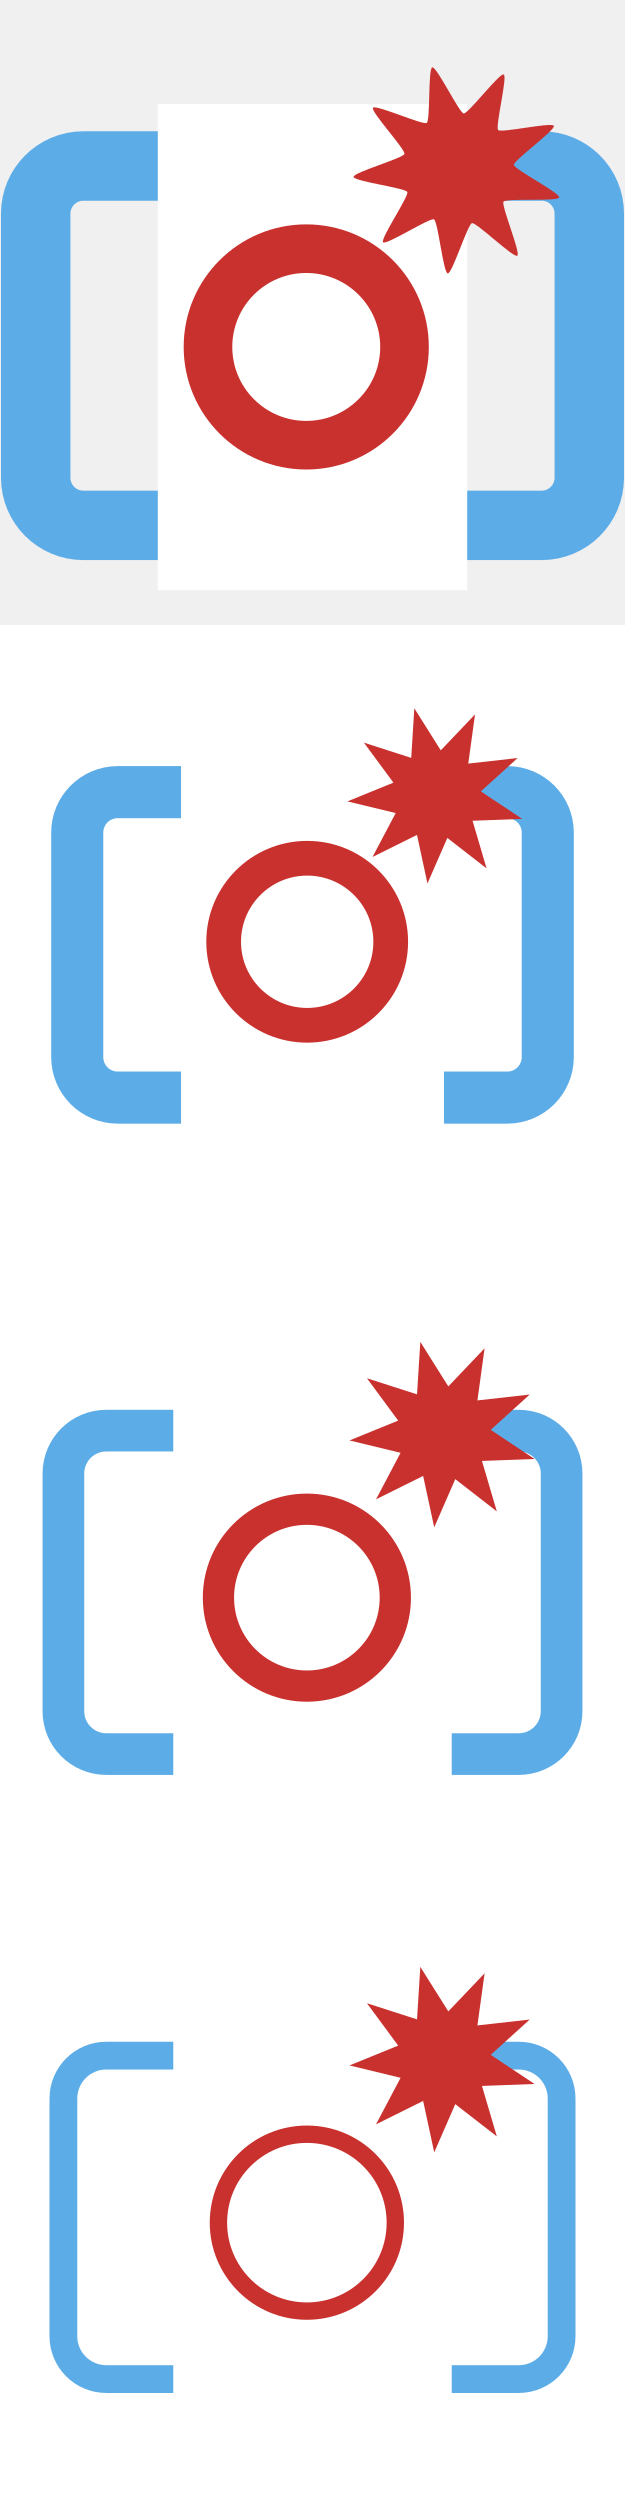
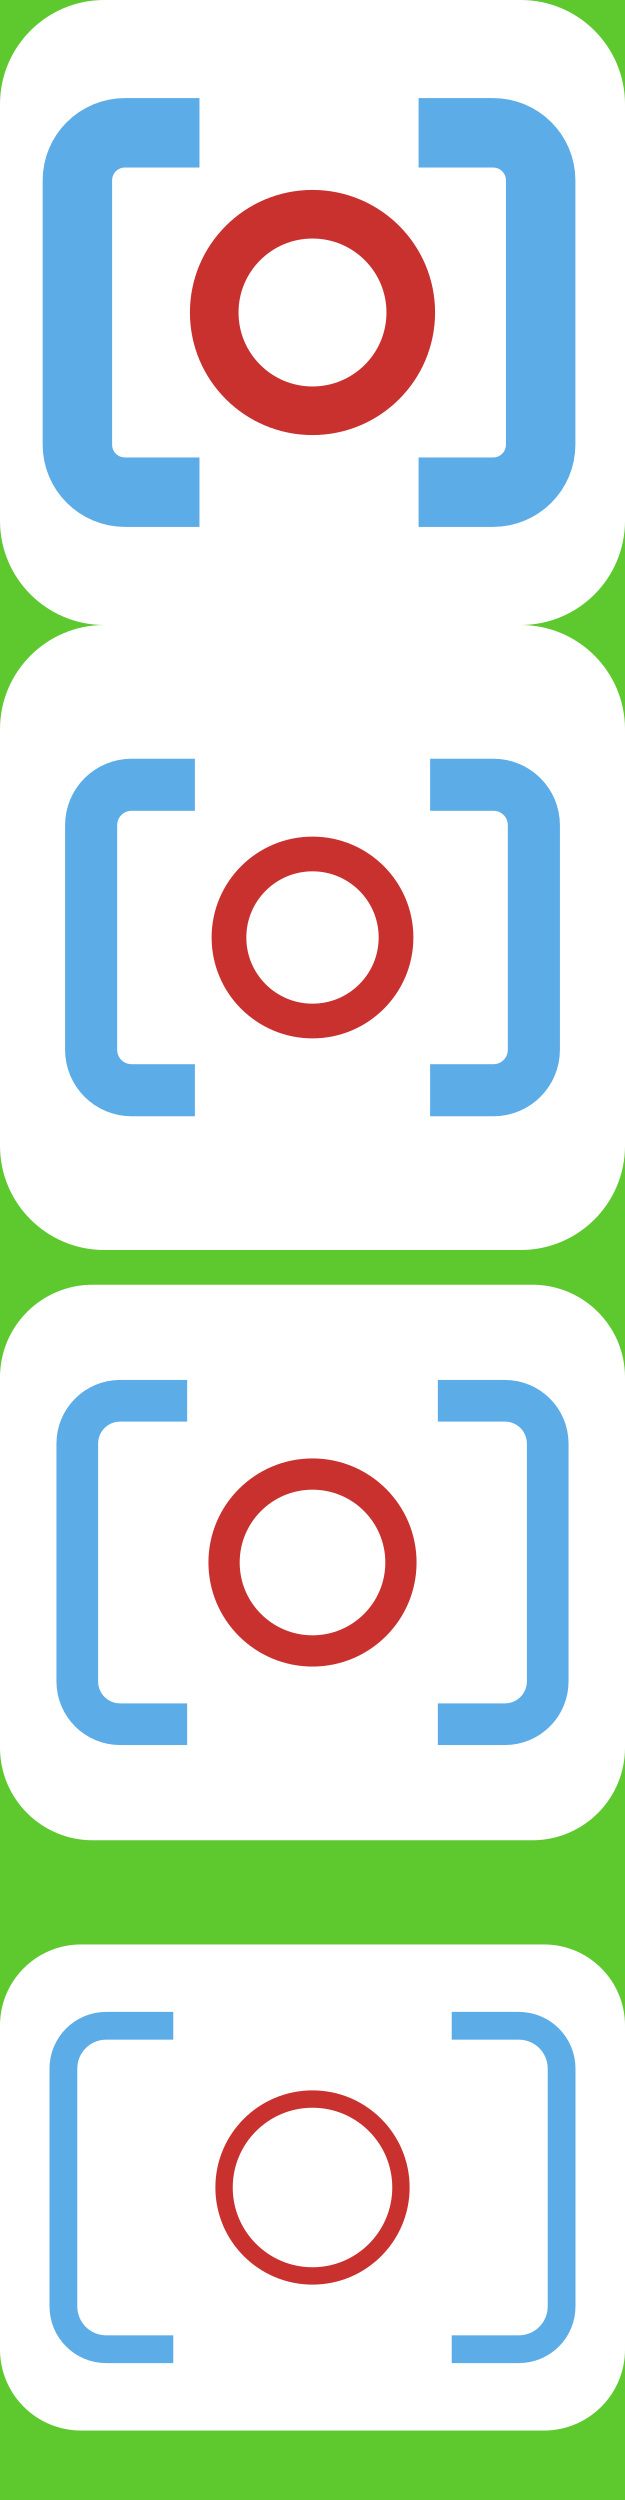
<svg xmlns="http://www.w3.org/2000/svg" width="47.625mm" height="190.5mm" viewBox="0 0 168.75 675" id="svg2" version="1.1">
  <defs id="defs4" />
-   <g id="layer1" transform="translate(-317.1922,-83.43726)">
-     <rect style="vector-effect:none;fill:#ffffff;fill-opacity:1;fill-rule:nonzero;stroke:none;stroke-width:3.309;stroke-linecap:butt;stroke-linejoin:miter;stroke-miterlimit:4;stroke-dasharray:none;stroke-dashoffset:0;stroke-opacity:1" id="rect29168" width="168.75" height="168.75" x="317.192" y="252.187" ry="0" />
-     <rect style="vector-effect:none;fill:#ffffff;fill-opacity:1;fill-rule:nonzero;stroke:none;stroke-width:3.309;stroke-linecap:butt;stroke-linejoin:miter;stroke-miterlimit:4;stroke-dasharray:none;stroke-dashoffset:0;stroke-opacity:1" id="rect10227" width="168.75" height="168.75" x="317.192" y="589.687" ry="0" />
-     <g id="g28551" transform="matrix(0.81,0,0,0.81,82.2641,119.5333)">
-       <rect style="fill:none;fill-opacity:0.326;fill-rule:nonzero;stroke:#5cace7;stroke-width:9.259;stroke-linecap:butt;stroke-linejoin:round;stroke-miterlimit:4;stroke-dasharray:none;stroke-dashoffset:0;stroke-opacity:1" id="rect10229" width="166.071" height="107.812" x="311.166" y="640.652" ry="14.292" />
-       <rect style="fill:#ffffff;fill-opacity:1;fill-rule:nonzero;stroke:none;stroke-width:6.223;stroke-linecap:butt;stroke-linejoin:round;stroke-miterlimit:4;stroke-dasharray:none;stroke-dashoffset:0;stroke-opacity:1" id="rect10231" width="92.817" height="126.28" x="347.793" y="631.867" ry="0" />
-       <circle r="29.48" cy="696.325" cx="392.326" id="path4166-4-3" style="fill:none;fill-opacity:0.207;stroke:#c9312e;stroke-width:5.787;stroke-miterlimit:4;stroke-dasharray:none;stroke-dashoffset:0;stroke-opacity:1" />
-       <path id="path4164-8-1" style="opacity:1;fill:#c9312e;fill-opacity:1;stroke:none;stroke-width:3;stroke-miterlimit:4;stroke-dasharray:none;stroke-dashoffset:0;stroke-opacity:1" transform="translate(150.9579,-117.899)" d="m 304.684,785.472 -13.849,-10.756 -7.018,16.07 -3.695,-17.141 -15.705,7.799 8.188,-15.506 -17.044,-4.121 16.239,-6.616 -10.408,-14.112 16.692,5.371 1.098,-17.501 9.335,14.844 12.091,-12.7 -2.39,17.371 17.425,-1.957 -12.997,11.771 14.607,9.701 -17.523,0.662 z" />
-     </g>
-     <rect style="vector-effect:none;fill:#ffffff;fill-opacity:1;fill-rule:nonzero;stroke:none;stroke-width:3.309;stroke-linecap:butt;stroke-linejoin:miter;stroke-miterlimit:4;stroke-dasharray:none;stroke-dashoffset:0;stroke-opacity:1" id="rect28565" width="168.75" height="168.75" x="317.192" y="420.937" ry="0" />
-     <g id="g29408" transform="matrix(0.9,0,0,0.9,40.15672,50.53122)">
-       <rect style="fill:none;fill-opacity:0.326;fill-rule:nonzero;stroke:#5cace7;stroke-width:12.5;stroke-linecap:butt;stroke-linejoin:round;stroke-miterlimit:4;stroke-dasharray:none;stroke-dashoffset:0;stroke-opacity:1" id="rect28567" width="149.464" height="97.031" x="326.835" y="465.756" ry="12.863" />
-       <rect style="fill:#ffffff;fill-opacity:1;fill-rule:nonzero;stroke:none;stroke-width:5.601;stroke-linecap:butt;stroke-linejoin:round;stroke-miterlimit:4;stroke-dasharray:none;stroke-dashoffset:0;stroke-opacity:1" id="rect28569" width="83.535" height="113.652" x="359.799" y="457.85" ry="0" />
-       <ellipse cy="515.861" cx="399.88" id="circle28571" style="fill:none;fill-opacity:0.207;stroke:#c9312e;stroke-width:9.375;stroke-miterlimit:4;stroke-dasharray:none;stroke-dashoffset:0;stroke-opacity:1" rx="26.532" ry="26.532" />
-       <path id="path28573" style="opacity:1;fill:#c9312e;fill-opacity:1;stroke:none;stroke-width:3;stroke-miterlimit:4;stroke-dasharray:none;stroke-dashoffset:0;stroke-opacity:1" transform="matrix(0.9,0,0,0.9,182.6481,-216.9401)" d="m 304.684,785.472 -13.849,-10.756 -7.018,16.07 -3.695,-17.141 -15.705,7.799 8.188,-15.506 -17.044,-4.121 16.239,-6.616 -10.408,-14.112 16.692,5.371 1.098,-17.501 9.335,14.844 12.091,-12.7 -2.39,17.371 17.425,-1.957 -12.997,11.771 14.607,9.701 -17.523,0.662 z" />
+   <g id="layer2">
+     <rect style="fill:#5dc92e;fill-opacity:1;stroke:none;stroke-width:9.375;stroke-linejoin:round" id="rect4651" width="584.442" height="1129.312" x="-220.688" y="-369.842" ry="12.863" />
+   </g>
+   <g id="layer1" transform="translate(-317.1922,-83.43726)" style="display:inline">
+     <rect style="fill:none;fill-opacity:1;stroke:none;stroke-width:9.375;stroke-linejoin:round;opacity:0.5" id="rect6354" width="168.75" height="168.75" x="317.192" y="589.687" ry="0" />
+     <rect style="vector-effect:none;fill:#ffffff;fill-opacity:1;fill-rule:nonzero;stroke:none;stroke-width:2.918;stroke-linecap:butt;stroke-linejoin:miter;stroke-miterlimit:4;stroke-dasharray:none;stroke-dashoffset:0;stroke-opacity:1" id="rect5607" width="168.75" height="131.25" x="317.192" y="608.437" ry="21.9" />
+     <rect style="opacity:0.5;fill:none;fill-opacity:1;stroke:none;stroke-width:9.375;stroke-linejoin:round" id="rect7082" width="168.75" height="168.75" x="317.192" y="420.937" ry="0" />
+     <rect style="vector-effect:none;fill:#ffffff;fill-opacity:1;fill-rule:nonzero;stroke:none;stroke-width:3.309;stroke-linecap:butt;stroke-linejoin:miter;stroke-miterlimit:4;stroke-dasharray:none;stroke-dashoffset:0;stroke-opacity:1" id="rect5603" width="168.75" height="168.75" x="317.192" y="252.187" ry="28.157" />
+     <rect style="vector-effect:none;fill:#ffffff;fill-opacity:1;fill-rule:nonzero;stroke:none;stroke-width:3.12;stroke-linecap:butt;stroke-linejoin:miter;stroke-miterlimit:4;stroke-dasharray:none;stroke-dashoffset:0;stroke-opacity:1" id="rect5605" width="168.75" height="150" x="317.192" y="430.312" ry="25.028" />
+     <g id="g6248">
+       <g id="g5858" transform="translate(0,-8.063649)">
+         <path id="rect28567" style="fill:none;fill-opacity:0.326;fill-rule:nonzero;stroke:#5cace7;stroke-width:11.25;stroke-linecap:butt;stroke-linejoin:round;stroke-miterlimit:4;stroke-dasharray:none;stroke-dashoffset:0;stroke-opacity:1" d="m 367.726,557.04 h -18.091 c -6.414,0 -11.577,-5.163 -11.577,-11.577 v -64.175 c 0,-6.414 5.163,-11.577 11.577,-11.577 v 0 h 18.091" />
+         <path id="path4193" style="fill:none;fill-opacity:0.326;fill-rule:nonzero;stroke:#5cace7;stroke-width:11.25;stroke-linecap:butt;stroke-linejoin:round;stroke-miterlimit:4;stroke-dasharray:none;stroke-dashoffset:0;stroke-opacity:1" d="m 435.409,469.712 h 18.091 c 6.414,0 11.577,5.163 11.577,11.577 v 64.175 c 0,6.414 -5.163,11.577 -11.577,11.577 h -18.091" />
+       </g>
+       <ellipse cy="505.312" cx="401.567" id="circle28571" style="fill:none;fill-opacity:0.207;stroke:#c9312e;stroke-width:8.438;stroke-miterlimit:4;stroke-dasharray:none;stroke-dashoffset:0;stroke-opacity:1" rx="23.879" ry="23.879" />
    </g>
    <g id="g30062" transform="matrix(0.85,0,0,0.85,60.23508,44.85934)">
-       <rect style="fill:none;fill-opacity:0.326;fill-rule:nonzero;stroke:#5cace7;stroke-width:16.544;stroke-linecap:butt;stroke-linejoin:round;stroke-miterlimit:4;stroke-dasharray:none;stroke-dashoffset:0;stroke-opacity:1" id="rect29170" width="149.464" height="97.031" x="326.835" y="297.006" ry="12.863" />
-       <rect style="fill:#ffffff;fill-opacity:1;fill-rule:nonzero;stroke:none;stroke-width:6.089;stroke-linecap:butt;stroke-linejoin:round;stroke-miterlimit:4;stroke-dasharray:none;stroke-dashoffset:0;stroke-opacity:1" id="rect29172" width="83.535" height="134.313" x="359.799" y="278.769" ry="0" />
-       <circle r="26.532" cy="344.538" cx="399.88" id="circle29174" style="fill:none;fill-opacity:0.207;stroke:#c9312e;stroke-width:11.029;stroke-miterlimit:4;stroke-dasharray:none;stroke-dashoffset:0;stroke-opacity:1" />
-       <path id="path29176" style="opacity:1;fill:#c9312e;fill-opacity:1;stroke:none;stroke-width:3;stroke-miterlimit:4;stroke-dasharray:none;stroke-dashoffset:0;stroke-opacity:1" transform="matrix(0.9,0,0,0.9,182.6481,-385.6901)" d="m 304.684,785.472 -13.849,-10.756 -7.018,16.07 -3.695,-17.141 -15.705,7.799 8.188,-15.506 -17.044,-4.121 16.239,-6.616 -10.408,-14.112 16.692,5.371 1.098,-17.501 9.335,14.844 12.091,-12.7 -2.39,17.371 17.425,-1.957 -12.997,11.771 14.607,9.701 -17.523,0.662 z" />
+       <g id="g5851" transform="translate(-3.0718923e-8,-2.341953)">
+         <path id="rect29170" style="fill:none;fill-opacity:0.326;fill-rule:nonzero;stroke:#5cace7;stroke-width:16.544;stroke-linecap:butt;stroke-linejoin:round;stroke-miterlimit:4;stroke-dasharray:none;stroke-dashoffset:0;stroke-opacity:1" d="m 364.211,394.037 h -20.101 c -7.126,0 -12.863,-5.737 -12.863,-12.863 v -71.305 c 0,-7.126 5.737,-12.863 12.863,-12.863 v 0 l 20.101,10e-6" />
+         <path id="path4106" style="fill:none;fill-opacity:0.326;fill-rule:nonzero;stroke:#5cace7;stroke-width:16.544;stroke-linecap:butt;stroke-linejoin:round;stroke-miterlimit:4;stroke-dasharray:none;stroke-dashoffset:0;stroke-opacity:1" d="m 438.924,297.006 h 20.101 c 7.126,0 12.863,5.737 12.863,12.863 v 71.305 c 0,7.126 -5.737,12.863 -12.863,12.863 l -20.101,10e-6" />
+       </g>
+       <circle r="26.532" cy="343.18" cx="401.567" id="circle29174" style="fill:none;fill-opacity:0.207;stroke:#c9312e;stroke-width:11.029;stroke-miterlimit:4;stroke-dasharray:none;stroke-dashoffset:0;stroke-opacity:1" />
    </g>
-     <rect style="vector-effect:none;fill:#ffffff;fill-opacity:0;fill-rule:nonzero;stroke:none;stroke-width:3.309;stroke-linecap:butt;stroke-linejoin:miter;stroke-miterlimit:4;stroke-dasharray:none;stroke-dashoffset:0;stroke-opacity:1" id="rect28767" width="168.75" height="168.75" x="317.192" y="83.437" ry="0" />
-     <g id="g28777" transform="matrix(0.9,0,0,0.9,46.78597,-448.331)">
-       <rect style="fill:none;fill-opacity:0.326;fill-rule:nonzero;stroke:#5cace7;stroke-width:20.833;stroke-linecap:butt;stroke-linejoin:round;stroke-miterlimit:4;stroke-dasharray:none;stroke-dashoffset:0;stroke-opacity:1" id="rect28769" width="166.071" height="107.812" x="311.166" y="640.652" ry="14.292" />
-       <rect style="fill:#ffffff;fill-opacity:1;fill-rule:nonzero;stroke:none;stroke-width:6.688;stroke-linecap:butt;stroke-linejoin:round;stroke-miterlimit:4;stroke-dasharray:none;stroke-dashoffset:0;stroke-opacity:1" id="rect28771" width="92.817" height="145.832" x="347.793" y="622.091" ry="0" />
-       <circle r="29.48" cy="694.936" cx="392.326" id="circle28773" style="fill:none;fill-opacity:0.207;stroke:#c9312e;stroke-width:14.583;stroke-miterlimit:4;stroke-dasharray:none;stroke-dashoffset:0;stroke-opacity:1" />
-       <path id="path28775" style="opacity:1;fill:#c9312e;fill-opacity:1;stroke:none;stroke-width:3;stroke-miterlimit:4;stroke-dasharray:none;stroke-dashoffset:0;stroke-opacity:1" transform="translate(150.9579,-117.899)" d="m 304.684,785.472 c -1.113,0.759 -12.293,-10.106 -13.599,-9.774 -1.305,0.332 -5.927,15.221 -7.268,15.087 -1.34,-0.134 -2.921,-15.644 -4.135,-16.228 -1.214,-0.584 -14.325,7.85 -15.265,6.886 -0.941,-0.964 7.818,-13.861 7.264,-15.089 -0.554,-1.228 -16.019,-3.194 -16.12,-4.537 -0.101,-1.343 14.899,-5.593 15.264,-6.89 0.365,-1.297 -10.218,-12.744 -9.432,-13.838 0.786,-1.094 15.008,5.292 16.121,4.533 1.113,-0.759 0.364,-16.331 1.669,-16.663 1.305,-0.332 8.096,13.701 9.436,13.835 1.34,0.134 10.776,-12.276 11.99,-11.692 1.214,0.584 -2.605,15.699 -1.665,16.664 0.941,0.964 16.146,-2.477 16.7,-1.25 0.554,1.228 -12.087,10.352 -11.987,11.695 0.101,1.343 13.961,8.481 13.596,9.777 -0.365,1.297 -15.913,0.16 -16.7,1.254 -0.786,1.094 5.243,15.47 4.131,16.229 z" />
+     <rect style="vector-effect:none;fill:#ffffff;fill-opacity:1;fill-rule:nonzero;stroke:none;stroke-width:3.309;stroke-linecap:butt;stroke-linejoin:miter;stroke-miterlimit:4;stroke-dasharray:none;stroke-dashoffset:0;stroke-opacity:1" id="rect28767" width="168.75" height="168.75" x="317.192" y="83.437" ry="28.157" />
+     <g id="g28777" transform="matrix(0.9,0,0,0.9,46.78598,-457.2906)">
+       <path id="rect28769" style="fill:none;fill-opacity:0.326;fill-rule:nonzero;stroke:#5cace7;stroke-width:20.833;stroke-linecap:butt;stroke-linejoin:round;stroke-miterlimit:4;stroke-dasharray:none;stroke-dashoffset:0;stroke-opacity:1" d="m 360.293,748.465 h -22.335 c -7.918,0 -14.292,-6.374 -14.292,-14.292 v -79.228 c 0,-7.918 6.374,-14.292 14.292,-14.292 v 0 h 22.335" />
+       <path id="path3688" style="fill:none;fill-opacity:0.326;fill-rule:nonzero;stroke:#5cace7;stroke-width:20.833;stroke-linecap:butt;stroke-linejoin:round;stroke-miterlimit:4;stroke-dasharray:none;stroke-dashoffset:0;stroke-opacity:1" d="m 426.027,640.652 h 22.335 c 7.918,0 14.292,6.374 14.292,14.292 v 79.228 c 0,7.918 -6.374,14.292 -14.292,14.292 l -22.335,10e-6" />
+       <circle r="29.48" cy="694.559" cx="394.201" id="circle28773" style="fill:none;fill-opacity:0.207;stroke:#c9312e;stroke-width:14.583;stroke-miterlimit:4;stroke-dasharray:none;stroke-dashoffset:0;stroke-opacity:1" />
+     </g>
+     <g id="g6242">
+       <g id="g5862" transform="translate(0,-8.063625)">
+         <path id="rect10229" style="fill:none;fill-opacity:0.326;fill-rule:nonzero;stroke:#5cace7;stroke-width:7.5;stroke-linecap:butt;stroke-linejoin:round;stroke-miterlimit:4;stroke-dasharray:none;stroke-dashoffset:0;stroke-opacity:1" d="M 46.784,642.353 H 28.693 c -6.414,0 -11.577,-5.163 -11.577,-11.577 v -64.175 c 0,-6.414 5.163,-11.577 11.577,-11.577 v 0 h 18.091" transform="translate(317.1922,83.43726)" />
+         <path id="path4360" style="fill:none;fill-opacity:0.326;fill-rule:nonzero;stroke:#5cace7;stroke-width:7.5;stroke-linecap:butt;stroke-linejoin:round;stroke-miterlimit:4;stroke-dasharray:none;stroke-dashoffset:0;stroke-opacity:1" d="m 121.966,555.025 h 18.091 c 6.414,0 11.577,5.163 11.577,11.577 v 64.175 c 0,6.414 -5.163,11.577 -11.577,11.577 h -18.091" transform="translate(317.1922,83.43726)" />
+       </g>
+       <circle r="23.879" cy="674.062" cx="401.567" id="path4166-4-3" style="fill:none;fill-opacity:0.207;stroke:#c9312e;stroke-width:4.688;stroke-miterlimit:4;stroke-dasharray:none;stroke-dashoffset:0;stroke-opacity:1" />
    </g>
  </g>
</svg>
